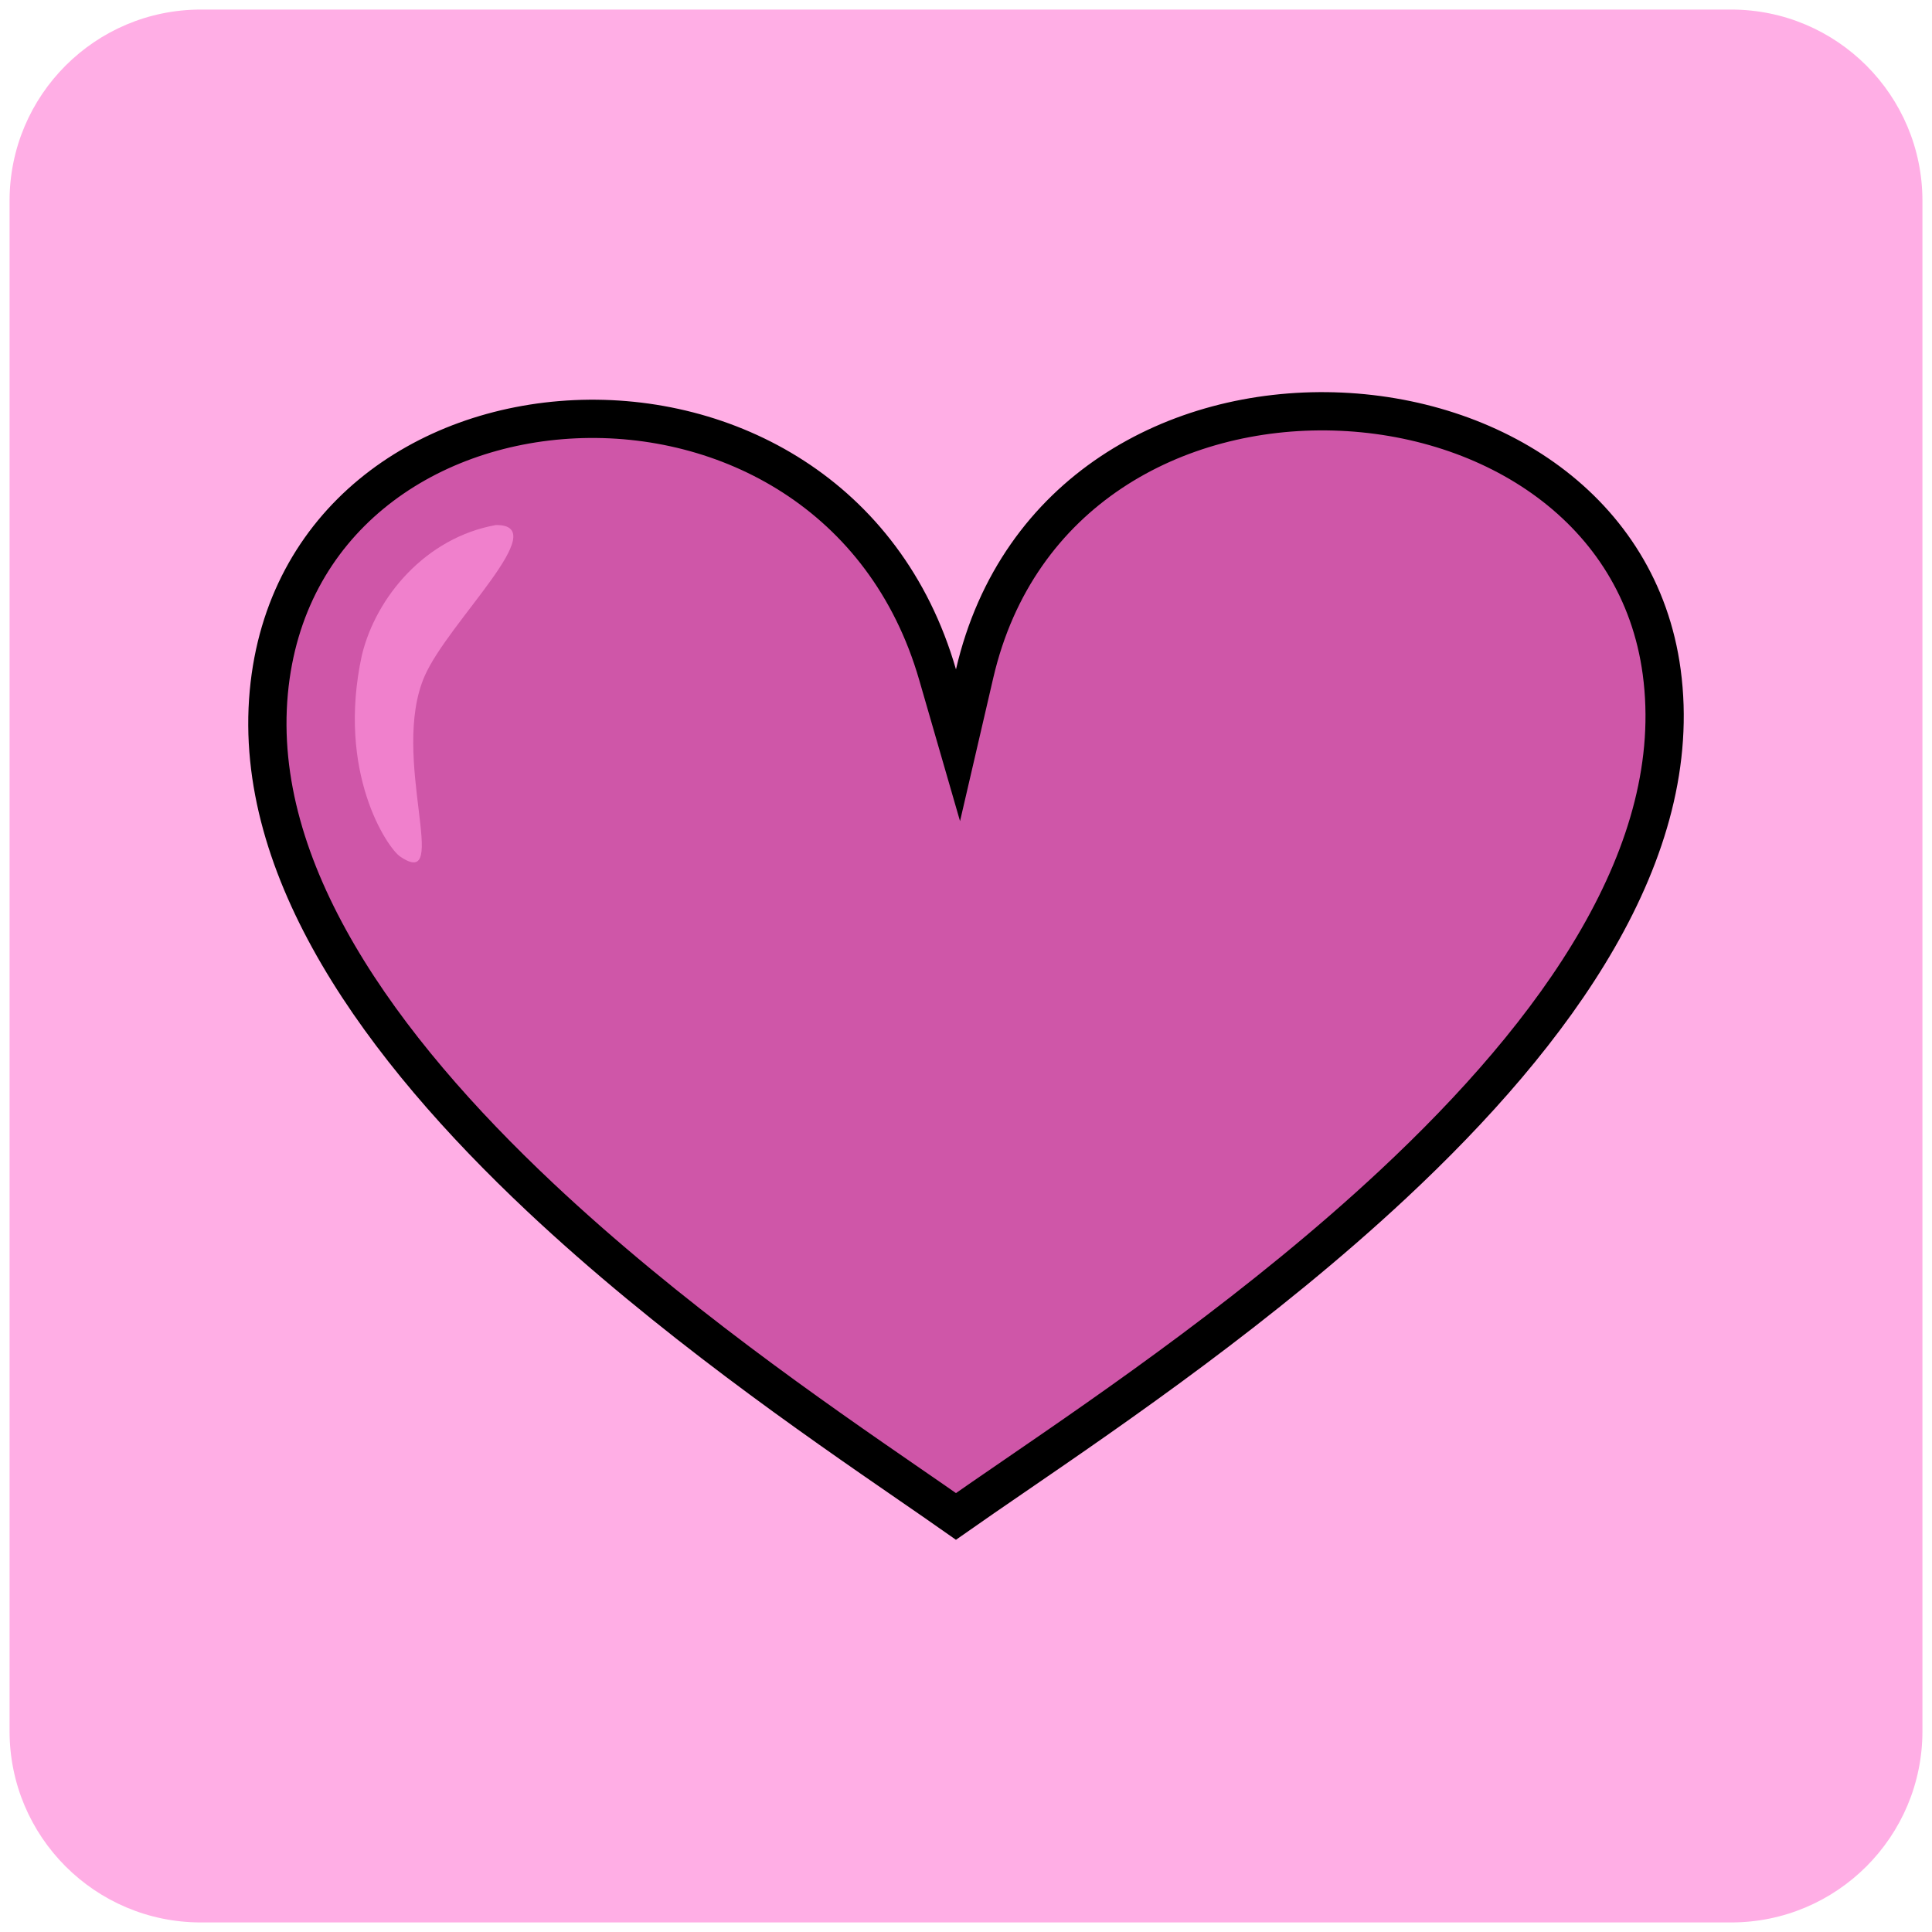
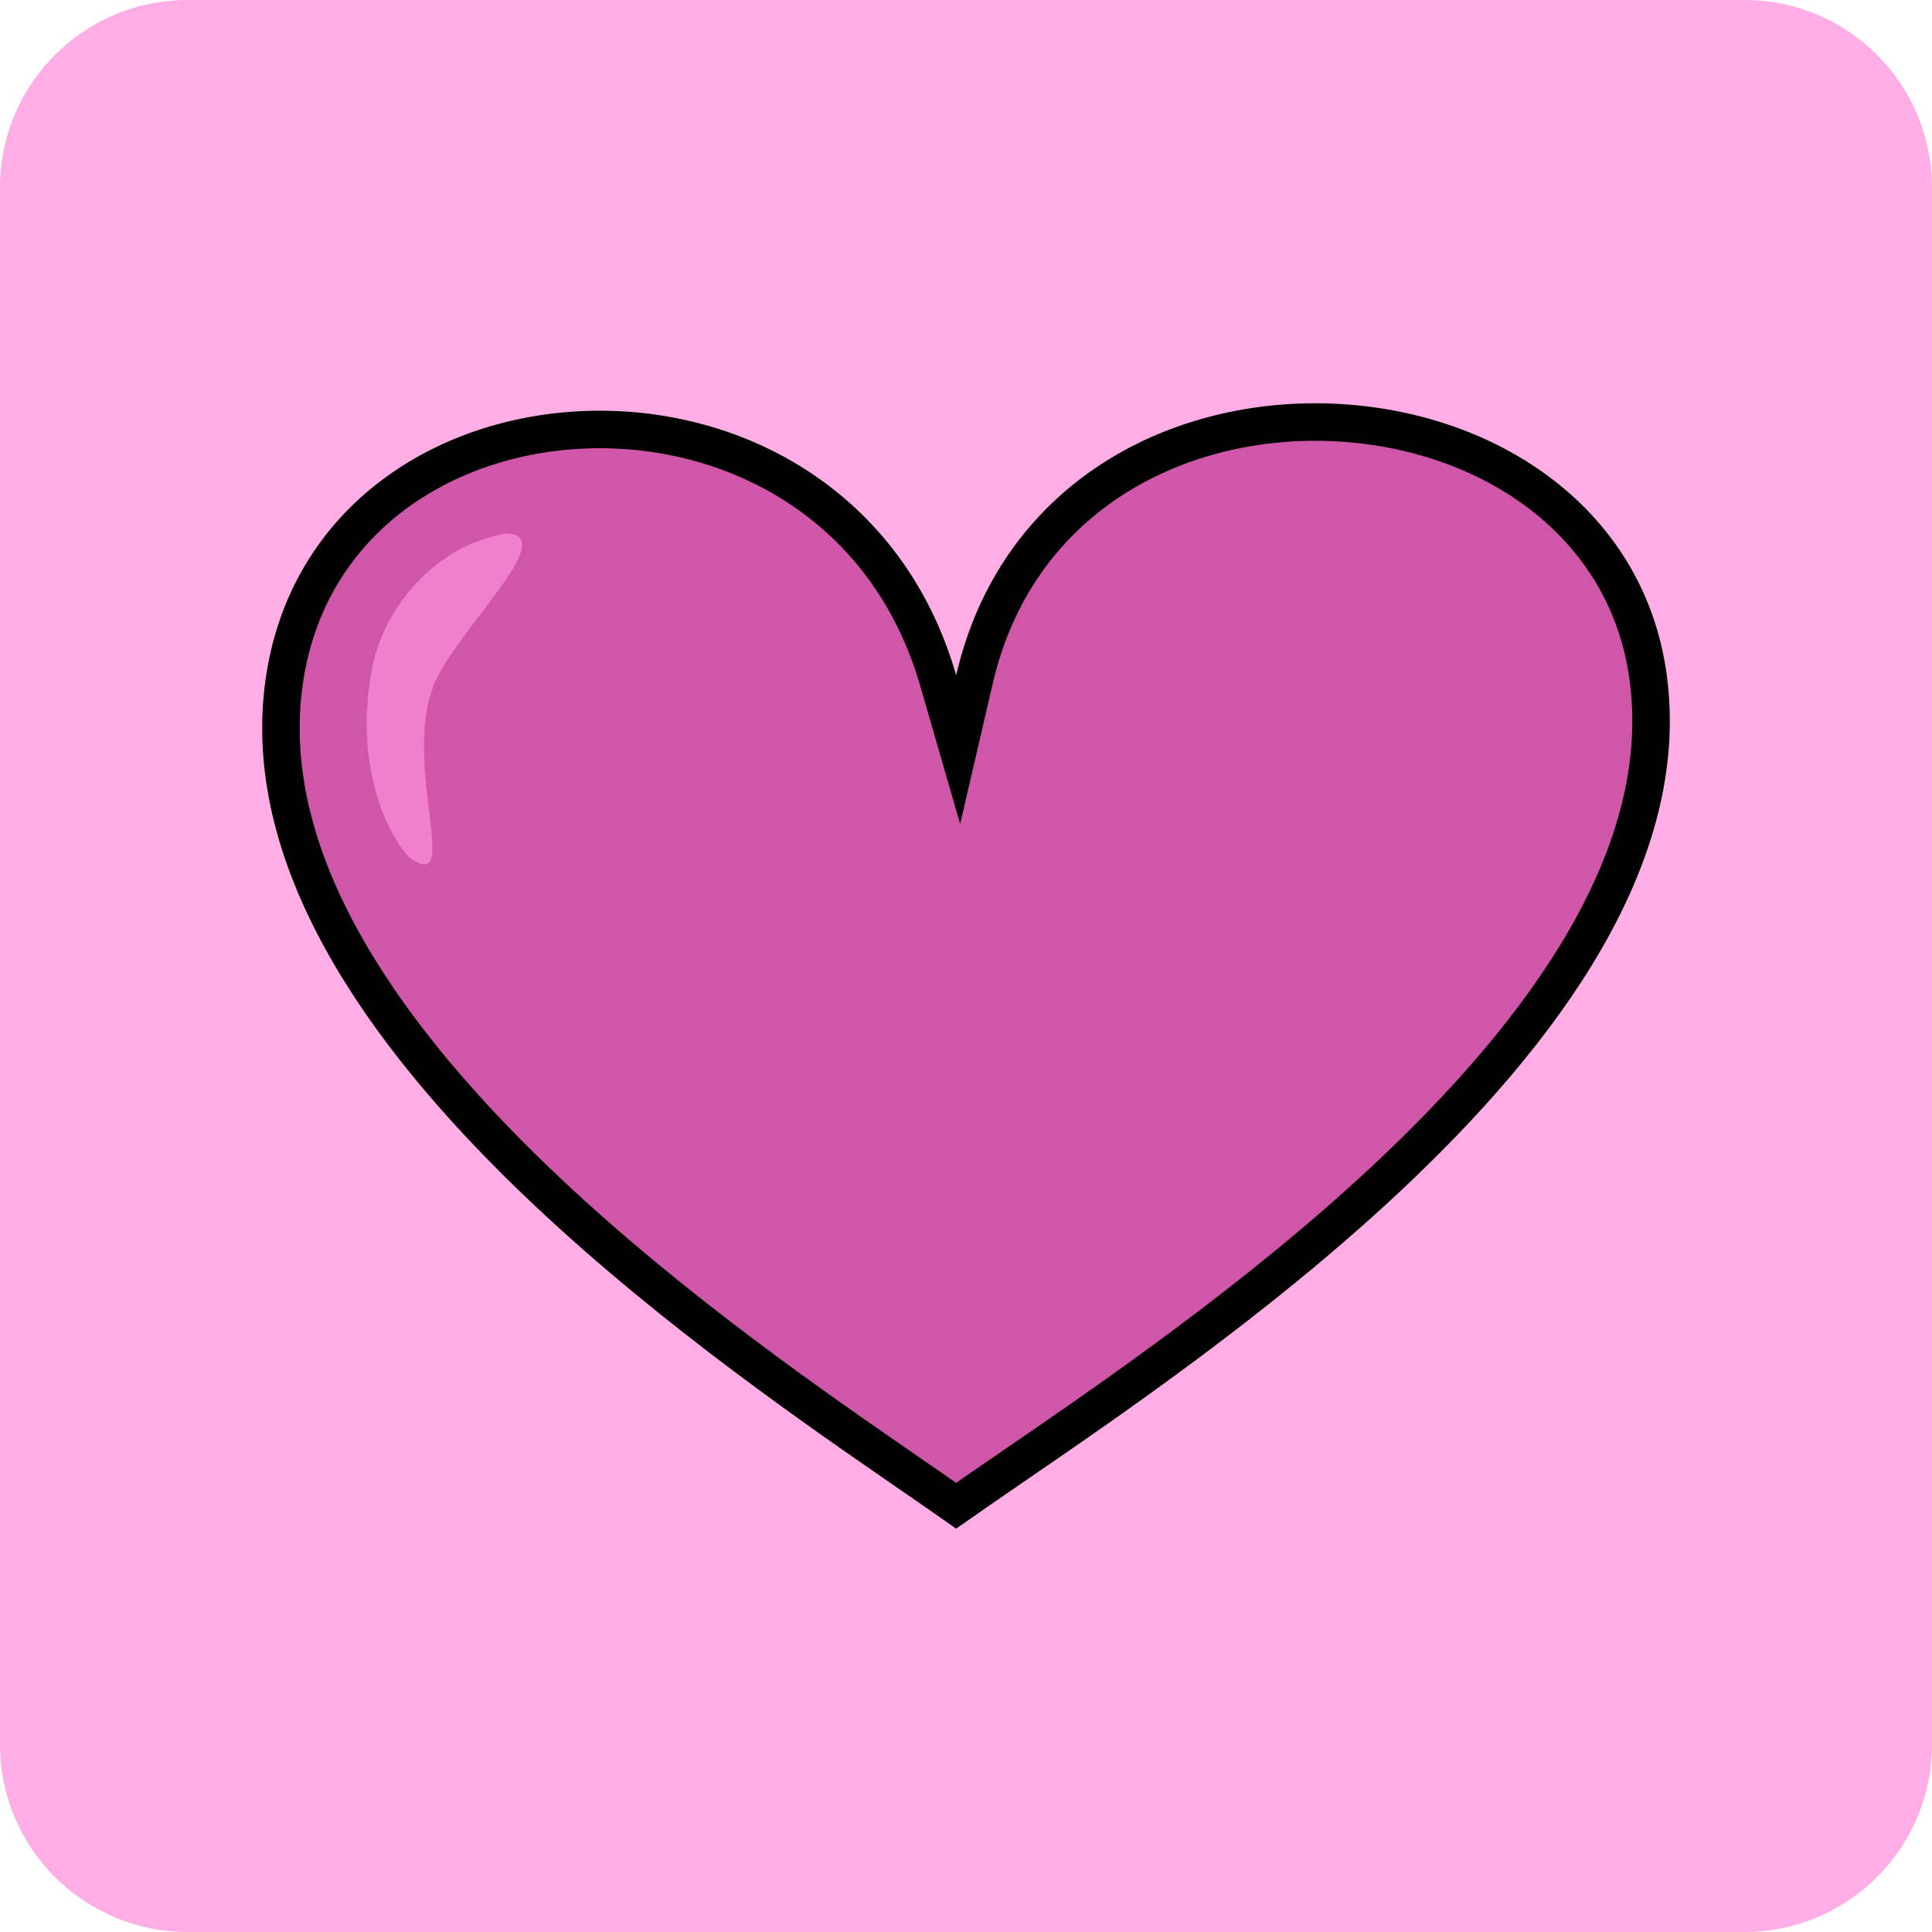
- <svg xmlns="http://www.w3.org/2000/svg" width="101" height="101" viewBox="0 0 101 101" fill="none">
-   <rect x="100.5" y="0.5" width="100" height="100" rx="10" transform="rotate(90 100.5 0.5)" fill="#FFAEE5" />
-   <path d="M49.015 35.271L50.082 38.96L50.95 35.219C53.168 25.661 61.504 21.28 69.728 21.508C77.987 21.738 85.72 26.588 86.869 35.127C87.499 39.816 86.154 44.499 83.543 49.043C80.93 53.59 77.082 57.94 72.813 61.923C66.029 68.252 58.308 73.546 52.995 77.188C51.87 77.96 50.853 78.657 49.975 79.274C49.267 78.776 48.455 78.216 47.559 77.599C42.567 74.158 34.973 68.922 28.233 62.583C24.091 58.687 20.315 54.412 17.69 49.931C15.065 45.452 13.624 40.825 14.052 36.191C14.877 27.254 22.142 22.275 30.066 21.916C37.979 21.559 46.289 25.842 49.015 35.271Z" fill="#CF56A8" stroke="black" stroke-width="2" />
-   <path d="M25.927 27.447C28.985 27.424 23.445 32.499 22.201 35.339C20.349 39.569 23.649 46.652 20.911 44.772C20.259 44.324 17.579 40.392 18.919 34.247C19.657 31.202 22.254 28.104 25.927 27.447Z" fill="#F080CC" />
+ <svg xmlns="http://www.w3.org/2000/svg" width="103" height="103" viewBox="0 0 103 103" fill="none">
+   <rect x="103" width="103" height="103" rx="10" transform="rotate(90 103 0)" fill="#FFAEE5" />
+   <path d="M50.015 36.271L51.082 39.96L51.95 36.219C54.168 26.661 62.504 22.28 70.728 22.508C78.987 22.738 86.72 27.588 87.869 36.127C88.5 40.816 87.154 45.499 84.543 50.043C81.93 54.59 78.082 58.94 73.813 62.923C67.029 69.252 59.308 74.546 53.995 78.188C52.87 78.96 51.853 79.657 50.975 80.274C50.267 79.776 49.455 79.216 48.559 78.599C43.567 75.158 35.973 69.922 29.233 63.583C25.091 59.687 21.315 55.412 18.69 50.931C16.065 46.452 14.624 41.825 15.052 37.191C15.877 28.254 23.142 23.275 31.066 22.916C38.979 22.559 47.289 26.842 50.015 36.271Z" fill="#CF56A8" stroke="black" stroke-width="2" />
+   <path d="M26.927 28.447C29.985 28.425 24.445 33.499 23.201 36.339C21.349 40.57 24.649 47.653 21.911 45.772C21.259 45.324 18.579 41.393 19.919 35.247C20.657 32.202 23.254 29.104 26.927 28.447Z" fill="#F080CC" />
</svg>
